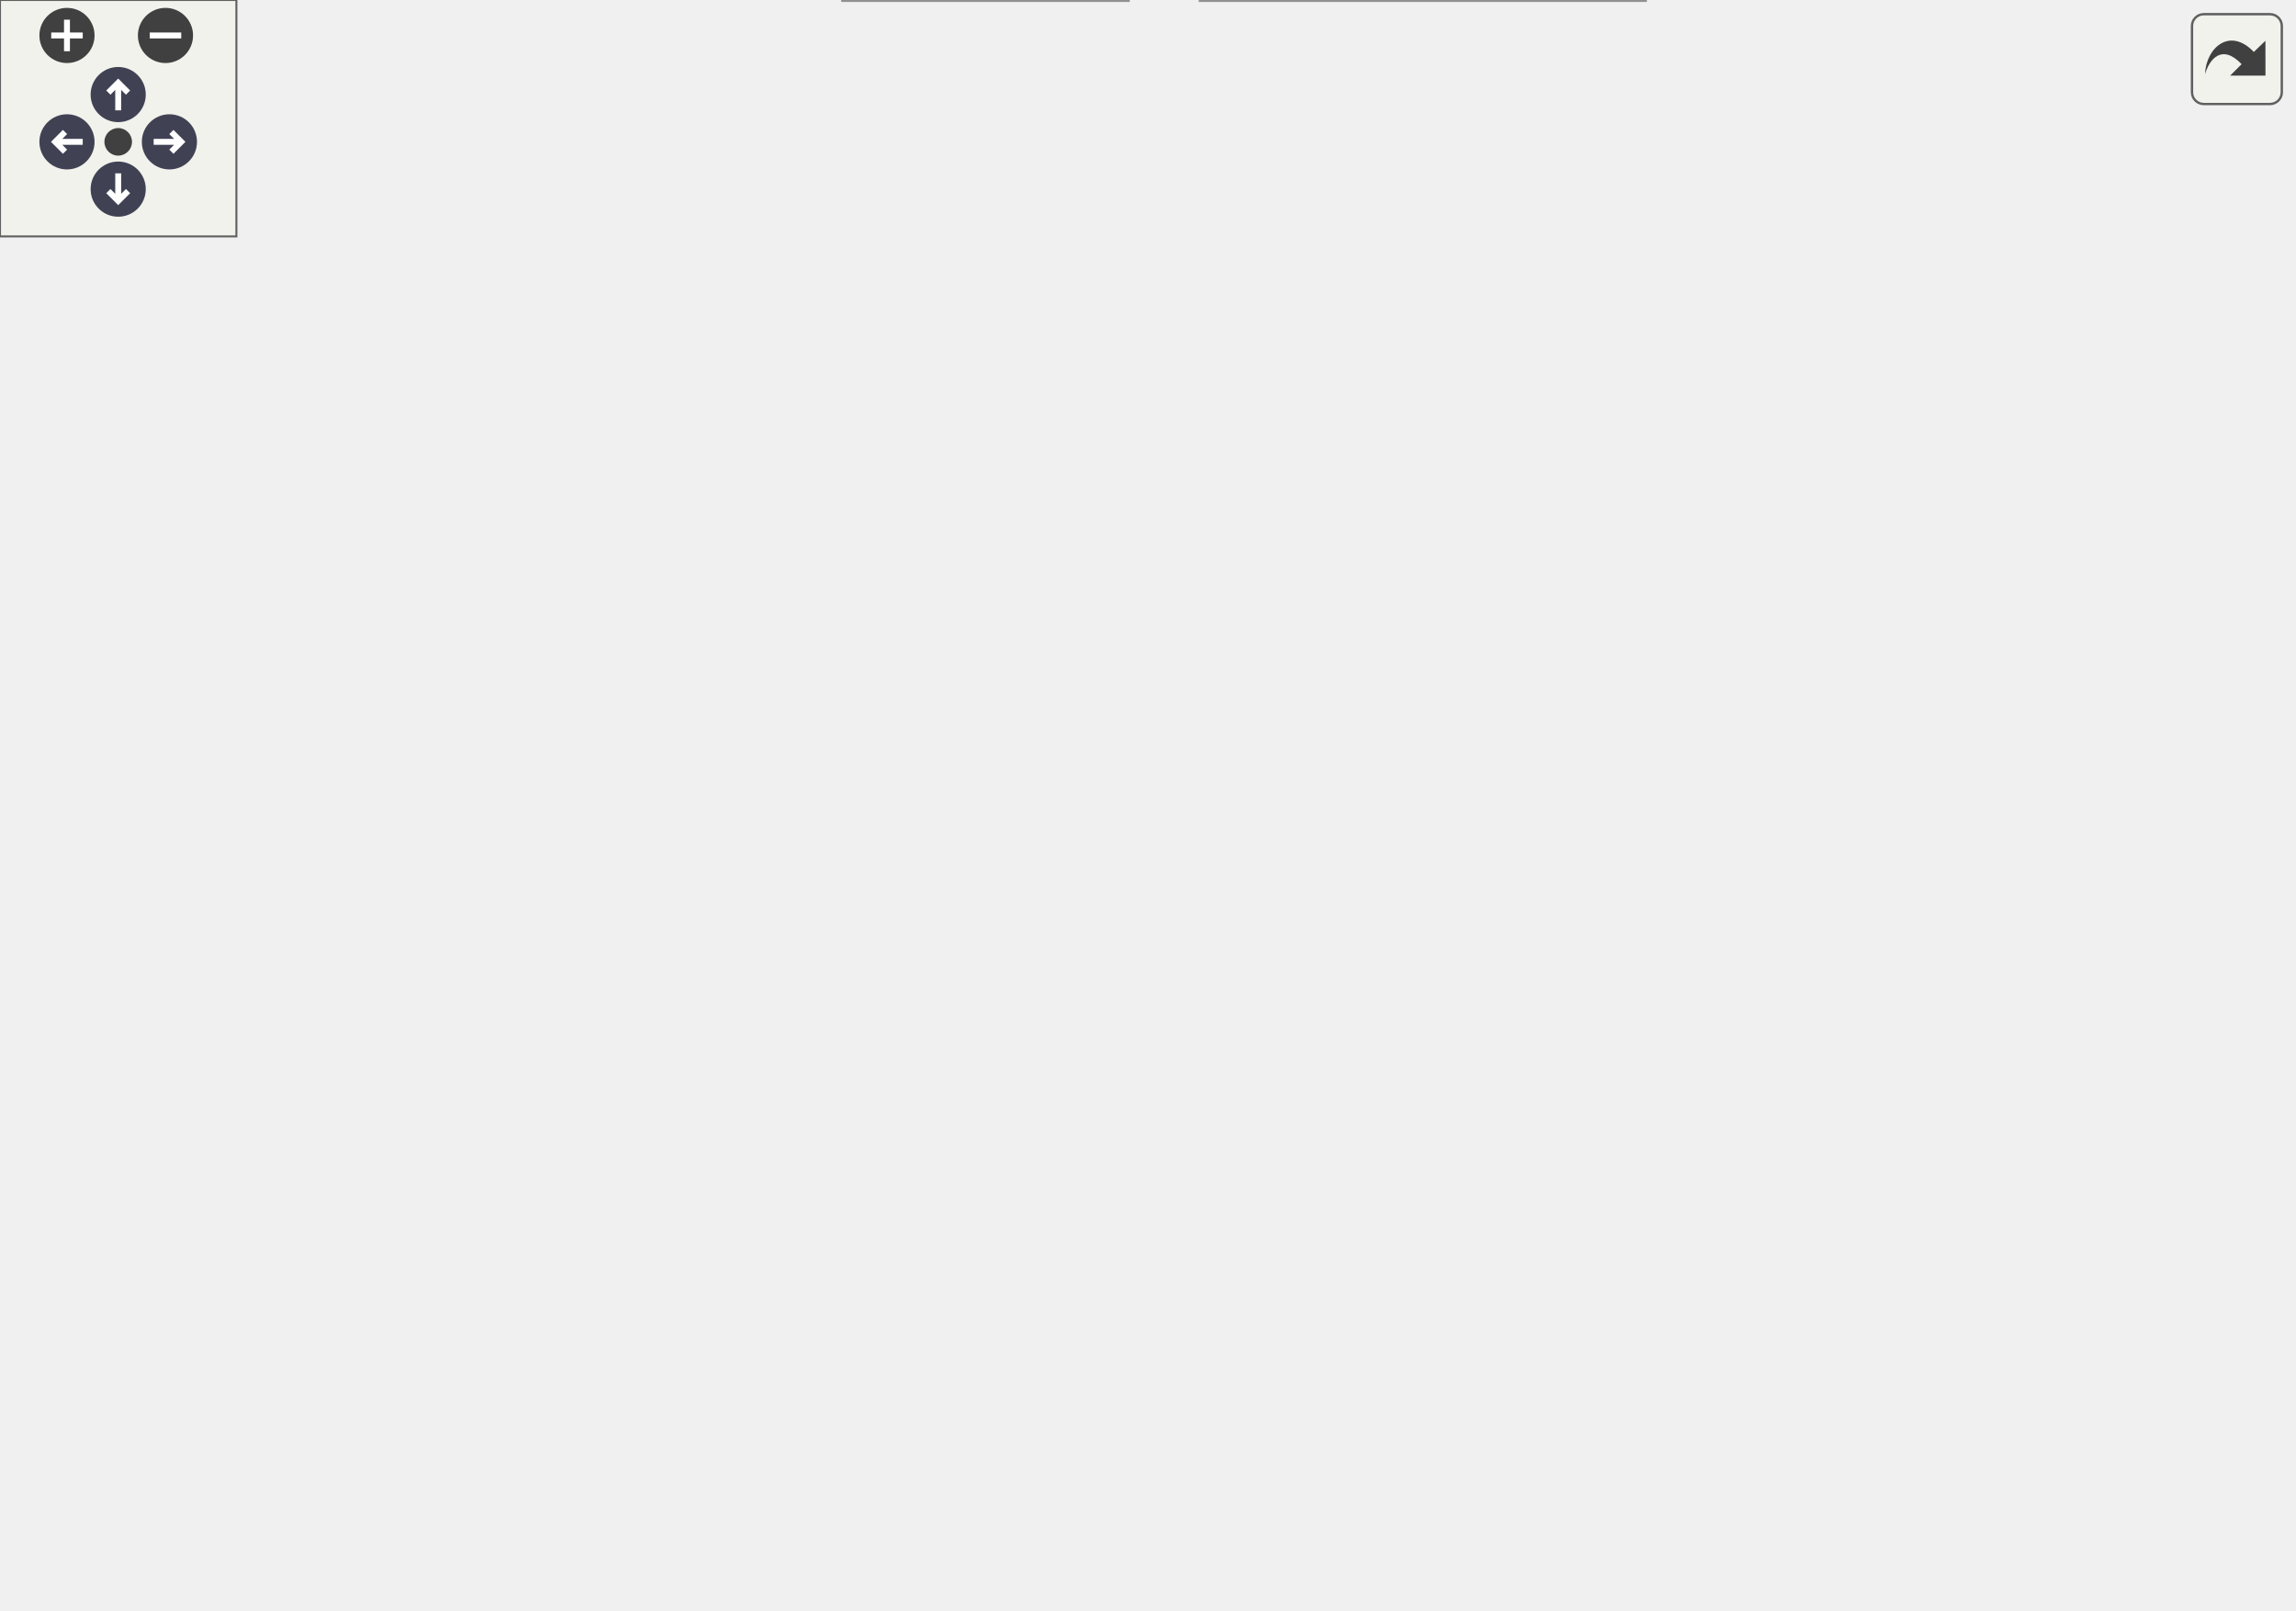
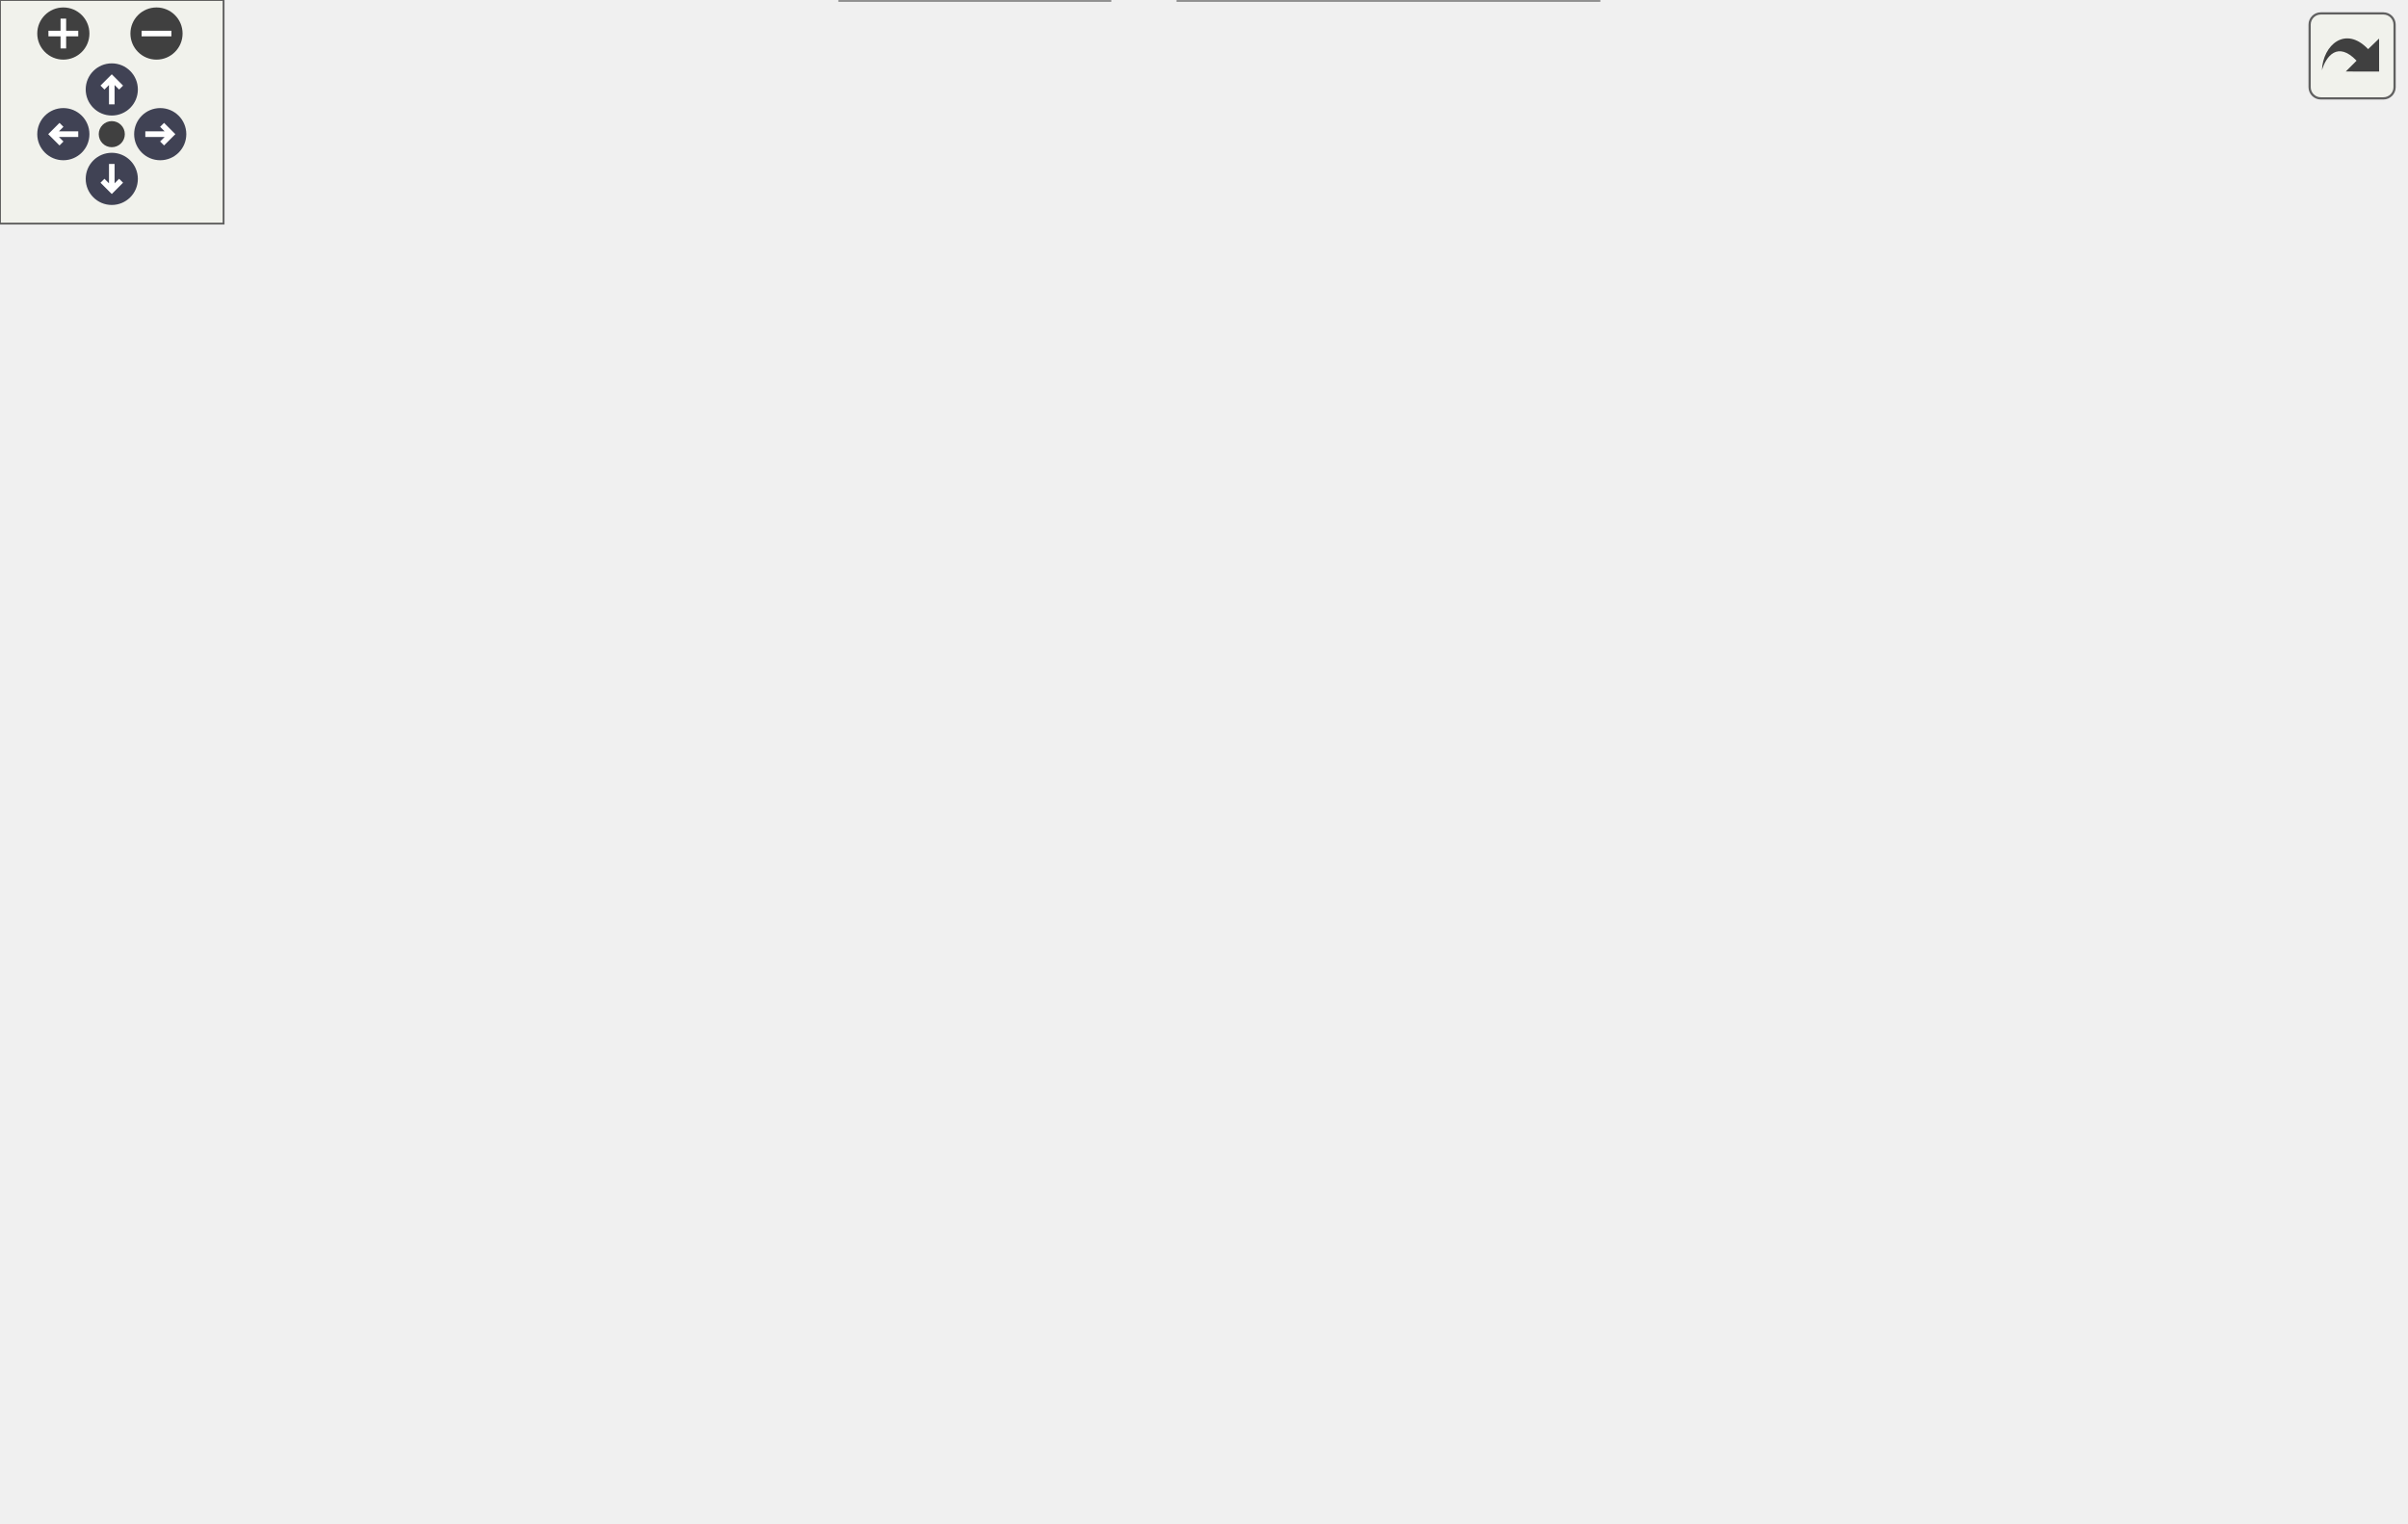
<svg xmlns="http://www.w3.org/2000/svg" xmlns:xlink="http://www.w3.org/1999/xlink" id="main" version="1.1" xml:space="preserve">
  <style type="text/css">
.node, .edge {opacity: 0.7;}
.node.selected, .edge.selected {opacity: 1;}
.edge:hover path { stroke: red; }
.edge:hover polygon { stroke: red; fill: red; }
</style>
  <defs>
    <circle id="rim" cx="0" cy="0" r="7" />
    <circle id="rim2" cx="0" cy="0" r="3.5" />
    <g id="zoomPlus">
      <use xlink:href="#rim" fill="#404040">
        <set attributeName="fill" to="#808080" begin="zoomplus.mouseover" end="zoomplus.mouseout" />
      </use>
      <path d="M-4,0h8M0,-4v8" fill="none" stroke="white" stroke-width="1.5" pointer-events="none" />
    </g>
    <g id="zoomMin">
      <use xlink:href="#rim" fill="#404040">
        <set attributeName="fill" to="#808080" begin="zoomminus.mouseover" end="zoomminus.mouseout" />
      </use>
      <path d="M-4,0h8" fill="none" stroke="white" stroke-width="1.5" pointer-events="none" />
    </g>
    <g id="arrowUp" transform="translate(30 24)">
      <use xlink:href="#rim" />
      <path pointer-events="none" fill="none" stroke="white" stroke-width="1.5" d="M0,-3.0v7 M-2.5,-0.5L0,-3.0L2.5,-0.5" />
    </g>
    <g id="arrowRight" transform="rotate(90) translate(36 -43)">
      <use xlink:href="#rim" />
      <path pointer-events="none" fill="none" stroke="white" stroke-width="1.5" d="M0,-3.0v7 M-2.5,-0.5L0,-3.0L2.5,-0.5" />
    </g>
    <g id="arrowDown" transform="rotate(180) translate(-30 -48)">
      <use xlink:href="#rim" />
      <path pointer-events="none" fill="none" stroke="white" stroke-width="1.5" d="M0,-3.0v7 M-2.5,-0.5L0,-3.0L2.5,-0.5" />
    </g>
    <g id="arrowLeft" transform="rotate(270) translate(-36 17)">
      <use xlink:href="#rim" />
      <path pointer-events="none" fill="none" stroke="white" stroke-width="1.5" d="M0,-3.0v7 M-2.5,-0.5L0,-3.0L2.5,-0.5" />
    </g>
    <g id="resetDef">
      <use xlink:href="#rim2" fill="#404040">
        <set attributeName="fill" to="#808080" begin="reset.mouseover" end="reset.mouseout" />
      </use>
    </g>
  </defs>
  <svg id="graph" class="graph">
    <g id="viewport">
      <g id="Node000001" class="node">
        <g id="a_Node000001">
          <a xlink:title="Заголовочный файл, содержащий класс antestl_exsceptions, сообщения исключений и коды исключений">
-             <polygon fill="#999999" stroke="#666666" points="316.88,-348 197.38,-348 197.38,-328 316.88,-328 316.88,-348" />
-             <text text-anchor="middle" x="257.12" y="-334.5" font-family="Helvetica,sans-Serif" font-size="10.00">src/utils/exceptions.hpp</text>
+             <polygon fill="#999999" stroke="#666666" points="375.38,-348 255.88,-348 255.88,-328 375.38,-328 375.38,-348" />
+             <text text-anchor="middle" x="315.62" y="-334.5" font-family="Helvetica,sans-Serif" font-size="10.00">src/utils/exceptions.hpp</text>
          </a>
        </g>
      </g>
      <g id="Node000002" class="node">
        <g id="a_Node000002">
          <a xlink:href="gen__device_8hpp.html" target="_top" xlink:title="Заголовочный файл, в котором представлен класс GenDevice и определён набор констант">
-             <polygon fill="white" stroke="#666666" points="184.25,-292 82,-292 82,-260 184.25,-260 184.25,-292" />
-             <text text-anchor="start" x="90" y="-278.5" font-family="Helvetica,sans-Serif" font-size="10.00">src/devices/gen/gen</text>
-             <text text-anchor="middle" x="133.12" y="-266.5" font-family="Helvetica,sans-Serif" font-size="10.00">_device.hpp</text>
+             <polygon fill="white" stroke="#666666" points="202.75,-292 100.5,-292 100.5,-260 202.75,-260 202.75,-292" />
+             <text text-anchor="start" x="108.5" y="-278.5" font-family="Helvetica,sans-Serif" font-size="10.00">src/devices/gen/gen</text>
+             <text text-anchor="middle" x="151.62" y="-266.5" font-family="Helvetica,sans-Serif" font-size="10.00">_device.hpp</text>
          </a>
        </g>
      </g>
      <g id="edge1_Node000001_Node000002" class="edge">
        <g id="a_edge1_Node000001_Node000002">
          <a xlink:title=" ">
-             <path fill="none" stroke="#63b8ff" d="M227.89,-322.85C208.96,-313.69 184.31,-301.77 164.9,-292.37" />
-             <polygon fill="#63b8ff" stroke="#63b8ff" points="226.22,-326.42 236.75,-327.62 229.27,-320.12 226.22,-326.42" />
+             <path fill="none" stroke="#63b8ff" d="M279.75,-323.87C254.48,-314.63 220.56,-302.22 193.97,-292.49" />
+             <polygon fill="#63b8ff" stroke="#63b8ff" points="278.41,-327.48 289,-327.62 280.81,-320.9 278.41,-327.48" />
          </a>
        </g>
      </g>
      <g id="Node000010" class="node">
        <g id="a_Node000010">
          <a xlink:href="demo__rdb_8hpp.html" target="_top" xlink:title="Заголовочный файл, в котором реализован класс DemoRbd.">
-             <polygon fill="white" stroke="#666666" points="108.25,-224 0,-224 0,-192 108.25,-192 108.25,-224" />
-             <text text-anchor="start" x="8" y="-210.5" font-family="Helvetica,sans-Serif" font-size="10.00">src/devices/rbd/demo</text>
-             <text text-anchor="middle" x="54.12" y="-198.5" font-family="Helvetica,sans-Serif" font-size="10.00">_rdb.hpp</text>
+             <polygon fill="white" stroke="#666666" points="287.75,-224 179.5,-224 179.5,-192 287.75,-192 287.75,-224" />
+             <text text-anchor="start" x="187.5" y="-210.5" font-family="Helvetica,sans-Serif" font-size="10.00">src/devices/rbd/demo</text>
+             <text text-anchor="middle" x="233.62" y="-198.5" font-family="Helvetica,sans-Serif" font-size="10.00">_rdb.hpp</text>
          </a>
        </g>
      </g>
      <g id="edge10_Node000001_Node000010" class="edge">
        <g id="a_edge10_Node000001_Node000010">
          <a xlink:title=" ">
-             <path fill="none" stroke="#63b8ff" d="M186.43,-327.5C141.58,-320.05 89.1,-308.21 73.12,-292 55.38,-273.99 52.87,-243.01 53.15,-224.42" />
-             <polygon fill="#63b8ff" stroke="#63b8ff" points="185.62,-331.07 196.04,-329.21 186.73,-324.16 185.62,-331.07" />
+             <path fill="none" stroke="#63b8ff" d="M288.45,-321.75C277.12,-314.15 264.75,-304 256.62,-292 242.55,-271.19 237.04,-241.95 234.92,-224.3" />
+             <polygon fill="#63b8ff" stroke="#63b8ff" points="286.27,-325.14 296.6,-327.52 290.01,-319.22 286.27,-325.14" />
          </a>
        </g>
      </g>
      <g id="Node000011" class="node">
        <g id="a_Node000011">
          <a xlink:href="tesart__rbd_8cpp.html" target="_top" xlink:title="Файл исходного кода, в котором реализованы методы для класа TesartRbd.">
-             <polygon fill="white" stroke="#666666" points="311.62,-292 202.62,-292 202.62,-260 311.62,-260 311.62,-292" />
-             <text text-anchor="start" x="210.62" y="-278.5" font-family="Helvetica,sans-Serif" font-size="10.00">src/devices/rbd/tesart</text>
-             <text text-anchor="middle" x="257.12" y="-266.5" font-family="Helvetica,sans-Serif" font-size="10.00">_rbd.cpp</text>
+             <polygon fill="white" stroke="#666666" points="492.12,-292 383.12,-292 383.12,-260 492.12,-260 492.12,-292" />
+             <text text-anchor="start" x="391.12" y="-278.5" font-family="Helvetica,sans-Serif" font-size="10.00">src/devices/rbd/tesart</text>
+             <text text-anchor="middle" x="437.62" y="-266.5" font-family="Helvetica,sans-Serif" font-size="10.00">_rbd.cpp</text>
          </a>
        </g>
      </g>
      <g id="edge12_Node000001_Node000011" class="edge">
        <g id="a_edge12_Node000001_Node000011">
          <a xlink:title=" ">
-             <path fill="none" stroke="#63b8ff" d="M257.12,-316.87C257.12,-308.79 257.12,-299.64 257.12,-292.14" />
-             <polygon fill="#63b8ff" stroke="#63b8ff" points="253.63,-316.62 257.12,-326.62 260.63,-316.63 253.63,-316.62" />
+             <path fill="none" stroke="#63b8ff" d="M344.39,-322.85C363.01,-313.69 387.26,-301.77 406.37,-292.37" />
+             <polygon fill="#63b8ff" stroke="#63b8ff" points="343.12,-320.07 335.69,-327.62 346.21,-326.35 343.12,-320.07" />
          </a>
        </g>
      </g>
      <g id="Node000012" class="node">
        <g id="a_Node000012">
          <a xlink:href="visa__device_8cpp.html" target="_top" xlink:title="Файл исходного кода, в котором реализованы конструкторы и методы для класа VisaDevice.">
-             <polygon fill="white" stroke="#666666" points="464.75,-286 329.5,-286 329.5,-266 464.75,-266 464.75,-286" />
-             <text text-anchor="middle" x="397.12" y="-272.5" font-family="Helvetica,sans-Serif" font-size="10.00">src/devices/visa_device.cpp</text>
+             <polygon fill="white" stroke="#666666" points="645.25,-286 510,-286 510,-266 645.25,-266 645.25,-286" />
+             <text text-anchor="middle" x="577.62" y="-272.5" font-family="Helvetica,sans-Serif" font-size="10.00">src/devices/visa_device.cpp</text>
          </a>
        </g>
      </g>
      <g id="edge13_Node000001_Node000012" class="edge">
        <g id="a_edge13_Node000001_Node000012">
          <a xlink:title=" ">
-             <path fill="none" stroke="#63b8ff" d="M288.91,-323.38C315.34,-312.05 352.25,-296.23 375.4,-286.31" />
-             <polygon fill="#63b8ff" stroke="#63b8ff" points="287.81,-320.47 280,-327.62 290.57,-326.9 287.81,-320.47" />
+             <path fill="none" stroke="#63b8ff" d="M367.33,-325.16C416.81,-313.83 490.48,-296.96 536.21,-286.48" />
+             <polygon fill="#63b8ff" stroke="#63b8ff" points="366.82,-321.91 357.85,-327.56 368.38,-328.74 366.82,-321.91" />
          </a>
        </g>
      </g>
      <g id="Node000013" class="node">
        <g id="a_Node000013">
          <a xlink:href="vna__device_8hpp.html" target="_top" xlink:title="Заголовочный файл, в котором реализован класс VnaDevice.">
-             <polygon fill="white" stroke="#666666" points="581.75,-292 482.5,-292 482.5,-260 581.75,-260 581.75,-292" />
-             <text text-anchor="start" x="490.5" y="-278.5" font-family="Helvetica,sans-Serif" font-size="10.00">src/devices/vna/vna</text>
-             <text text-anchor="middle" x="532.12" y="-266.5" font-family="Helvetica,sans-Serif" font-size="10.00">_device.hpp</text>
+             <polygon fill="white" stroke="#666666" points="365.25,-292 266,-292 266,-260 365.25,-260 365.25,-292" />
+             <text text-anchor="start" x="274" y="-278.5" font-family="Helvetica,sans-Serif" font-size="10.00">src/devices/vna/vna</text>
+             <text text-anchor="middle" x="315.62" y="-266.5" font-family="Helvetica,sans-Serif" font-size="10.00">_device.hpp</text>
          </a>
        </g>
      </g>
      <g id="edge14_Node000001_Node000013" class="edge">
        <g id="a_edge14_Node000001_Node000013">
          <a xlink:title=" ">
-             <path fill="none" stroke="#63b8ff" d="M316.69,-325.46C360.39,-316.79 421.1,-304.35 474.12,-292 476.76,-291.39 479.46,-290.74 482.18,-290.08" />
-             <polygon fill="#63b8ff" stroke="#63b8ff" points="316.1,-322.2 306.97,-327.58 317.46,-329.07 316.1,-322.2" />
+             <path fill="none" stroke="#63b8ff" d="M315.62,-316.87C315.62,-308.79 315.62,-299.64 315.62,-292.14" />
+             <polygon fill="#63b8ff" stroke="#63b8ff" points="312.13,-316.62 315.62,-326.62 319.13,-316.63 312.13,-316.62" />
          </a>
        </g>
      </g>
      <g id="Node000003" class="node">
        <g id="a_Node000003">
          <a xlink:href="device__set_8hpp.html" target="_top" xlink:title="Заголовочный файл, содержащий в себе класс DeviceSet и набор констант, необходимых для данного класса...">
-             <polygon fill="white" stroke="#666666" points="352.5,-156 257.75,-156 257.75,-124 352.5,-124 352.5,-156" />
-             <text text-anchor="start" x="265.75" y="-142.5" font-family="Helvetica,sans-Serif" font-size="10.00">src/devices/device</text>
-             <text text-anchor="middle" x="305.12" y="-130.5" font-family="Helvetica,sans-Serif" font-size="10.00">_set.hpp</text>
+             <polygon fill="white" stroke="#666666" points="303,-156 208.25,-156 208.25,-124 303,-124 303,-156" />
+             <text text-anchor="start" x="216.25" y="-142.5" font-family="Helvetica,sans-Serif" font-size="10.00">src/devices/device</text>
+             <text text-anchor="middle" x="255.62" y="-130.5" font-family="Helvetica,sans-Serif" font-size="10.00">_set.hpp</text>
          </a>
        </g>
      </g>
      <g id="edge2_Node000002_Node000003" class="edge">
        <g id="a_edge2_Node000002_Node000003">
          <a xlink:title=" ">
-             <path fill="none" stroke="#63b8ff" d="M195.02,-259.33C217.1,-251.46 240.97,-240.07 259.12,-224 280.22,-205.33 293.66,-174.57 300.26,-156.2" />
-             <polygon fill="#63b8ff" stroke="#63b8ff" points="194.05,-256.3 185.69,-262.81 196.29,-262.93 194.05,-256.3" />
+             <path fill="none" stroke="#63b8ff" d="M152.38,-248.87C154.06,-231.33 158.65,-208.51 170.62,-192 181.94,-176.4 199.63,-164.69 215.94,-156.45" />
+             <polygon fill="#63b8ff" stroke="#63b8ff" points="148.82,-248.55 151.63,-258.76 155.81,-249.03 148.82,-248.55" />
          </a>
        </g>
      </g>
      <g id="Node000008" class="node">
        <g id="a_Node000008">
          <a xlink:href="keysight__gen_8hpp.html" target="_top" xlink:title="Заголовочный файл, в котором определён класс KeysightGen.">
-             <polygon fill="white" stroke="#666666" points="249.75,-224 126.5,-224 126.5,-192 249.75,-192 249.75,-224" />
-             <text text-anchor="start" x="134.5" y="-210.5" font-family="Helvetica,sans-Serif" font-size="10.00">src/devices/gen/keysight</text>
-             <text text-anchor="middle" x="188.12" y="-198.5" font-family="Helvetica,sans-Serif" font-size="10.00">_gen.hpp</text>
+             <polygon fill="white" stroke="#666666" points="123.25,-224 0,-224 0,-192 123.25,-192 123.25,-224" />
+             <text text-anchor="start" x="8" y="-210.5" font-family="Helvetica,sans-Serif" font-size="10.00">src/devices/gen/keysight</text>
+             <text text-anchor="middle" x="61.62" y="-198.5" font-family="Helvetica,sans-Serif" font-size="10.00">_gen.hpp</text>
          </a>
        </g>
      </g>
      <g id="edge7_Node000002_Node000008" class="edge">
        <g id="a_edge7_Node000002_Node000008">
          <a xlink:title=" ">
-             <path fill="none" stroke="#63b8ff" d="M152.77,-251.43C160.31,-242.38 168.72,-232.29 175.44,-224.22" />
-             <polygon fill="#63b8ff" stroke="#63b8ff" points="149.59,-248.77 145.88,-258.69 154.97,-253.25 149.59,-248.77" />
+             <path fill="none" stroke="#63b8ff" d="M122.2,-253.42C109.3,-243.96 94.46,-233.08 82.7,-224.45" />
+             <polygon fill="#63b8ff" stroke="#63b8ff" points="119.62,-256.6 129.75,-259.69 123.76,-250.96 119.62,-256.6" />
          </a>
        </g>
      </g>
      <g id="Node000004" class="node">
        <g id="a_Node000004">
          <a xlink:href="device__set_8cpp.html" target="_top" xlink:title="Файл исходного кода, в котором реализованы методы для класа DeviceSet.">
-             <polygon fill="white" stroke="#666666" points="183.5,-88 88.75,-88 88.75,-56 183.5,-56 183.5,-88" />
-             <text text-anchor="start" x="96.75" y="-74.5" font-family="Helvetica,sans-Serif" font-size="10.00">src/devices/device</text>
-             <text text-anchor="middle" x="136.12" y="-62.5" font-family="Helvetica,sans-Serif" font-size="10.00">_set.cpp</text>
+             <polygon fill="white" stroke="#666666" points="242,-88 147.25,-88 147.25,-56 242,-56 242,-88" />
+             <text text-anchor="start" x="155.25" y="-74.5" font-family="Helvetica,sans-Serif" font-size="10.00">src/devices/device</text>
+             <text text-anchor="middle" x="194.62" y="-62.5" font-family="Helvetica,sans-Serif" font-size="10.00">_set.cpp</text>
          </a>
        </g>
      </g>
      <g id="edge3_Node000003_Node000004" class="edge">
        <g id="a_edge3_Node000003_Node000004">
          <a xlink:title=" ">
-             <path fill="none" stroke="#63b8ff" d="M255.34,-119.56C229.97,-109.65 199.55,-97.77 175.79,-88.49" />
-             <polygon fill="#63b8ff" stroke="#63b8ff" points="253.91,-123.15 264.5,-123.53 256.46,-116.63 253.91,-123.15" />
+             <path fill="none" stroke="#63b8ff" d="M234.1,-115.71C225.67,-106.59 216.23,-96.37 208.7,-88.22" />
+             <polygon fill="#63b8ff" stroke="#63b8ff" points="231.12,-117.72 240.48,-122.69 236.26,-112.97 231.12,-117.72" />
          </a>
        </g>
      </g>
      <g id="Node000005" class="node">
        <g id="a_Node000005">
          <a xlink:href="task__manager_8hpp.html" target="_top" xlink:title="Заголовочный файл, в котором определён класс TaskManager и набор констант для работы с ним">
-             <polygon fill="white" stroke="#666666" points="361.5,-82 248.75,-82 248.75,-62 361.5,-62 361.5,-82" />
-             <text text-anchor="middle" x="305.12" y="-68.5" font-family="Helvetica,sans-Serif" font-size="10.00">src/task_manager.hpp</text>
+             <polygon fill="white" stroke="#666666" points="373,-82 260.25,-82 260.25,-62 373,-62 373,-82" />
+             <text text-anchor="middle" x="316.62" y="-68.5" font-family="Helvetica,sans-Serif" font-size="10.00">src/task_manager.hpp</text>
          </a>
        </g>
      </g>
      <g id="edge4_Node000003_Node000005" class="edge">
        <g id="a_edge4_Node000003_Node000005">
          <a xlink:title=" ">
-             <path fill="none" stroke="#63b8ff" d="M305.12,-113C305.12,-102.17 305.12,-90.29 305.12,-82.32" />
-             <polygon fill="#63b8ff" stroke="#63b8ff" points="301.63,-112.69 305.12,-122.69 308.63,-112.69 301.63,-112.69" />
+             <path fill="none" stroke="#63b8ff" d="M277.15,-115.71C287.79,-104.2 300.02,-90.97 308.01,-82.32" />
+             <polygon fill="#63b8ff" stroke="#63b8ff" points="274.99,-112.97 270.77,-122.69 280.13,-117.72 274.99,-112.97" />
          </a>
        </g>
      </g>
      <g id="Node000006" class="node">
        <g id="a_Node000006">
          <a xlink:href="main_8cpp.html" target="_top" xlink:title="Главный файл приложения">
-             <polygon fill="white" stroke="#666666" points="286.25,-20 214,-20 214,0 286.25,0 286.25,-20" />
-             <text text-anchor="middle" x="250.12" y="-6.5" font-family="Helvetica,sans-Serif" font-size="10.00">src/main.cpp</text>
+             <polygon fill="white" stroke="#666666" points="297.75,-20 225.5,-20 225.5,0 297.75,0 297.75,-20" />
+             <text text-anchor="middle" x="261.62" y="-6.5" font-family="Helvetica,sans-Serif" font-size="10.00">src/main.cpp</text>
          </a>
        </g>
      </g>
      <g id="edge5_Node000005_Node000006" class="edge">
        <g id="a_edge5_Node000005_Node000006">
          <a xlink:title=" ">
-             <path fill="none" stroke="#63b8ff" d="M289.15,-53.58C279.12,-42.63 266.59,-28.97 258.48,-20.11" />
-             <polygon fill="#63b8ff" stroke="#63b8ff" points="286.19,-55.62 295.53,-60.62 291.35,-50.89 286.19,-55.62" />
+             <path fill="none" stroke="#63b8ff" d="M300.65,-53.58C290.62,-42.63 278.09,-28.97 269.98,-20.11" />
+             <polygon fill="#63b8ff" stroke="#63b8ff" points="297.69,-55.62 307.03,-60.62 302.85,-50.89 297.69,-55.62" />
          </a>
        </g>
      </g>
      <g id="Node000007" class="node">
        <g id="a_Node000007">
          <a xlink:href="task__manager_8cpp.html" target="_top" xlink:title="Файл исходного кода, в котором реализованы методы для класа TaskManager.">
-             <polygon fill="white" stroke="#666666" points="417.5,-20 304.75,-20 304.75,0 417.5,0 417.5,-20" />
-             <text text-anchor="middle" x="361.12" y="-6.5" font-family="Helvetica,sans-Serif" font-size="10.00">src/task_manager.cpp</text>
+             <polygon fill="white" stroke="#666666" points="429,-20 316.25,-20 316.25,0 429,0 429,-20" />
+             <text text-anchor="middle" x="372.62" y="-6.5" font-family="Helvetica,sans-Serif" font-size="10.00">src/task_manager.cpp</text>
          </a>
        </g>
      </g>
      <g id="edge6_Node000005_Node000007" class="edge">
        <g id="a_edge6_Node000005_Node000007">
          <a xlink:title=" ">
-             <path fill="none" stroke="#63b8ff" d="M321.08,-53.9C331.35,-42.91 344.28,-29.05 352.62,-20.11" />
-             <polygon fill="#63b8ff" stroke="#63b8ff" points="319.14,-50.93 314.88,-60.62 324.26,-55.7 319.14,-50.93" />
+             <path fill="none" stroke="#63b8ff" d="M332.58,-53.9C342.85,-42.91 355.78,-29.05 364.12,-20.11" />
+             <polygon fill="#63b8ff" stroke="#63b8ff" points="330.64,-50.93 326.38,-60.62 335.76,-55.7 330.64,-50.93" />
          </a>
        </g>
      </g>
      <g id="edge8_Node000008_Node000003" class="edge">
        <g id="a_edge8_Node000008_Node000003">
          <a xlink:title=" ">
-             <path fill="none" stroke="#63b8ff" d="M224.75,-186.34C241.93,-176.65 262.05,-165.3 277.87,-156.38" />
-             <polygon fill="#63b8ff" stroke="#63b8ff" points="223.55,-183.56 216.56,-191.53 226.99,-189.66 223.55,-183.56" />
+             <path fill="none" stroke="#63b8ff" d="M117.23,-188.08C146.65,-178.07 182.33,-165.94 210.09,-156.49" />
+             <polygon fill="#63b8ff" stroke="#63b8ff" points="116.45,-184.99 108.11,-191.53 118.7,-191.62 116.45,-184.99" />
          </a>
        </g>
      </g>
      <g id="Node000009" class="node">
        <g id="a_Node000009">
          <a xlink:href="keysight__gen_8cpp.html" target="_top" xlink:title="Файл исходного кода, в котором реализованы методы для класа KeysightGen.">
-             <polygon fill="white" stroke="#666666" points="239.75,-156 116.5,-156 116.5,-124 239.75,-124 239.75,-156" />
-             <text text-anchor="start" x="124.5" y="-142.5" font-family="Helvetica,sans-Serif" font-size="10.00">src/devices/gen/keysight</text>
-             <text text-anchor="middle" x="178.12" y="-130.5" font-family="Helvetica,sans-Serif" font-size="10.00">_gen.cpp</text>
+             <polygon fill="white" stroke="#666666" points="123.25,-156 0,-156 0,-124 123.25,-124 123.25,-156" />
+             <text text-anchor="start" x="8" y="-142.5" font-family="Helvetica,sans-Serif" font-size="10.00">src/devices/gen/keysight</text>
+             <text text-anchor="middle" x="61.62" y="-130.5" font-family="Helvetica,sans-Serif" font-size="10.00">_gen.cpp</text>
          </a>
        </g>
      </g>
      <g id="edge9_Node000008_Node000009" class="edge">
        <g id="a_edge9_Node000008_Node000009">
          <a xlink:title=" ">
-             <path fill="none" stroke="#63b8ff" d="M184.17,-180.89C182.9,-172.52 181.54,-163.54 180.43,-156.22" />
-             <polygon fill="#63b8ff" stroke="#63b8ff" points="180.85,-181.33 185.81,-190.69 187.77,-180.28 180.85,-181.33" />
-           </a>
-         </g>
-       </g>
-       <g id="edge11_Node000010_Node000004" class="edge">
-         <g id="a_edge11_Node000010_Node000004">
-           <a xlink:title=" ">
-             <path fill="none" stroke="#63b8ff" d="M69.25,-182.28C86.1,-154.75 112.81,-111.11 126.83,-88.19" />
-             <polygon fill="#63b8ff" stroke="#63b8ff" points="65.77,-180.27 63.53,-190.63 71.74,-183.93 65.77,-180.27" />
+             <path fill="none" stroke="#63b8ff" d="M61.62,-180.89C61.62,-172.52 61.62,-163.54 61.62,-156.22" />
+             <polygon fill="#63b8ff" stroke="#63b8ff" points="58.13,-180.69 61.62,-190.69 65.13,-180.69 58.13,-180.69" />
+           </a>
+         </g>
+       </g>
+       <g id="edge11_Node000010_Node000003" class="edge">
+         <g id="a_edge11_Node000010_Node000003">
+           <a xlink:title=" ">
+             <path fill="none" stroke="#63b8ff" d="M242.14,-181.45C244.98,-172.93 248.06,-163.71 250.55,-156.22" />
+             <polygon fill="#63b8ff" stroke="#63b8ff" points="238.57,-180.1 238.73,-190.69 245.21,-182.31 238.57,-180.1" />
          </a>
        </g>
      </g>
      <g id="edge15_Node000013_Node000003" class="edge">
        <g id="a_edge15_Node000013_Node000003">
          <a xlink:title=" ">
-             <path fill="none" stroke="#63b8ff" d="M491.32,-254.83C473.55,-245.77 452.6,-234.72 434.12,-224 395.89,-201.81 353,-173.5 327.57,-156.34" />
-             <polygon fill="#63b8ff" stroke="#63b8ff" points="489.33,-258.25 499.83,-259.64 492.49,-252 489.33,-258.25" />
+             <path fill="none" stroke="#63b8ff" d="M312.73,-248.89C310.12,-232.02 305.32,-209.94 296.62,-192 290.19,-178.71 279.71,-165.76 270.97,-156.24" />
+             <polygon fill="#63b8ff" stroke="#63b8ff" points="309.37,-249.19 314.2,-258.63 316.31,-248.24 309.37,-249.19" />
          </a>
        </g>
      </g>
      <g id="Node000014" class="node">
        <g id="a_Node000014">
          <a xlink:href="keysight__m9807a_8hpp.html" target="_top" xlink:title="Файл, в котором определён класс KeysightM9807A.">
-             <polygon fill="white" stroke="#666666" points="565,-224 443.25,-224 443.25,-192 565,-192 565,-224" />
-             <text text-anchor="start" x="451.25" y="-210.5" font-family="Helvetica,sans-Serif" font-size="10.00">src/devices/vna/keysight</text>
-             <text text-anchor="middle" x="504.12" y="-198.5" font-family="Helvetica,sans-Serif" font-size="10.00">_m9807a.hpp</text>
+             <polygon fill="white" stroke="#666666" points="465.5,-224 343.75,-224 343.75,-192 465.5,-192 465.5,-224" />
+             <text text-anchor="start" x="351.75" y="-210.5" font-family="Helvetica,sans-Serif" font-size="10.00">src/devices/vna/keysight</text>
+             <text text-anchor="middle" x="404.62" y="-198.5" font-family="Helvetica,sans-Serif" font-size="10.00">_m9807a.hpp</text>
          </a>
        </g>
      </g>
      <g id="edge16_Node000013_Node000014" class="edge">
        <g id="a_edge16_Node000013_Node000014">
          <a xlink:title=" ">
-             <path fill="none" stroke="#63b8ff" d="M521.41,-249.74C517.76,-241.14 513.79,-231.79 510.58,-224.22" />
-             <polygon fill="#63b8ff" stroke="#63b8ff" points="518.5,-250.85 525.63,-258.69 524.95,-248.12 518.5,-250.85" />
+             <path fill="none" stroke="#63b8ff" d="M345.09,-253.15C357.76,-243.75 372.27,-233 383.79,-224.45" />
+             <polygon fill="#63b8ff" stroke="#63b8ff" points="343.21,-250.92 337.27,-259.69 347.38,-256.55 343.21,-250.92" />
+           </a>
+         </g>
+       </g>
+       <g id="Node000016" class="node">
+         <g id="a_Node000016">
+           <a xlink:href="planar__s50244_8h.html" target="_top" xlink:title="Файл, в котором определён класс PlanarS50244.">
+             <polygon fill="white" stroke="#666666" points="595.25,-224 484,-224 484,-192 595.25,-192 595.25,-224" />
+             <text text-anchor="start" x="492" y="-210.5" font-family="Helvetica,sans-Serif" font-size="10.00">src/devices/vna/planar</text>
+             <text text-anchor="middle" x="539.62" y="-198.5" font-family="Helvetica,sans-Serif" font-size="10.00">_s50244.h</text>
+           </a>
+         </g>
+       </g>
+       <g id="edge19_Node000013_Node000016" class="edge">
+         <g id="a_edge19_Node000013_Node000016">
+           <a xlink:title=" ">
+             <path fill="none" stroke="#63b8ff" d="M376.08,-257.19C410.74,-246.98 453.82,-234.28 487.06,-224.49" />
+             <polygon fill="#63b8ff" stroke="#63b8ff" points="375.22,-254.09 366.62,-260.27 377.2,-260.8 375.22,-254.09" />
          </a>
        </g>
      </g>
      <g id="edge17_Node000014_Node000003" class="edge">
        <g id="a_edge17_Node000014_Node000003">
          <a xlink:title=" ">
-             <path fill="none" stroke="#63b8ff" d="M447.08,-188.08C416.9,-178.07 380.31,-165.94 351.83,-156.49" />
-             <polygon fill="#63b8ff" stroke="#63b8ff" points="445.87,-191.7 456.47,-191.53 448.08,-185.06 445.87,-191.7" />
+             <path fill="none" stroke="#63b8ff" d="M359.83,-187.16C337.65,-177.33 311.27,-165.65 290.6,-156.49" />
+             <polygon fill="#63b8ff" stroke="#63b8ff" points="358.13,-190.68 368.69,-191.53 360.97,-184.28 358.13,-190.68" />
          </a>
        </g>
      </g>
      <g id="Node000015" class="node">
        <g id="a_Node000015">
          <a xlink:href="keysight__m9807a_8cpp.html" target="_top" xlink:title="Файл исходного кода, в котором реализованы методы для класа KeysightM9807A.">
-             <polygon fill="white" stroke="#666666" points="565,-156 443.25,-156 443.25,-124 565,-124 565,-156" />
-             <text text-anchor="start" x="451.25" y="-142.5" font-family="Helvetica,sans-Serif" font-size="10.00">src/devices/vna/keysight</text>
-             <text text-anchor="middle" x="504.12" y="-130.5" font-family="Helvetica,sans-Serif" font-size="10.00">_m9807a.cpp</text>
+             <polygon fill="white" stroke="#666666" points="465.5,-156 343.75,-156 343.75,-124 465.5,-124 465.5,-156" />
+             <text text-anchor="start" x="351.75" y="-142.5" font-family="Helvetica,sans-Serif" font-size="10.00">src/devices/vna/keysight</text>
+             <text text-anchor="middle" x="404.62" y="-130.5" font-family="Helvetica,sans-Serif" font-size="10.00">_m9807a.cpp</text>
          </a>
        </g>
      </g>
      <g id="edge18_Node000014_Node000015" class="edge">
        <g id="a_edge18_Node000014_Node000015">
          <a xlink:title=" ">
-             <path fill="none" stroke="#63b8ff" d="M504.12,-180.89C504.12,-172.52 504.12,-163.54 504.12,-156.22" />
-             <polygon fill="#63b8ff" stroke="#63b8ff" points="500.63,-180.69 504.12,-190.69 507.63,-180.69 500.63,-180.69" />
+             <path fill="none" stroke="#63b8ff" d="M404.62,-180.89C404.62,-172.52 404.62,-163.54 404.62,-156.22" />
+             <polygon fill="#63b8ff" stroke="#63b8ff" points="401.13,-180.69 404.62,-190.69 408.13,-180.69 401.13,-180.69" />
+           </a>
+         </g>
+       </g>
+       <g id="edge20_Node000016_Node000003" class="edge">
+         <g id="a_edge20_Node000016_Node000003">
+           <a xlink:title=" ">
+             <path fill="none" stroke="#63b8ff" d="M473.03,-191.52C420.88,-179.4 349.63,-162.85 303.14,-152.04" />
+             <polygon fill="#63b8ff" stroke="#63b8ff" points="471.98,-195.11 482.52,-193.96 473.57,-188.29 471.98,-195.11" />
+           </a>
+         </g>
+       </g>
+       <g id="Node000017" class="node">
+         <g id="a_Node000017">
+           <a xlink:href="planar__s50244_8cpp.html" target="_top" xlink:title="Файл исходного кода, в котором реализованы методы для класа PlanarS50244.">
+             <polygon fill="white" stroke="#666666" points="595.25,-156 484,-156 484,-124 595.25,-124 595.25,-156" />
+             <text text-anchor="start" x="492" y="-142.5" font-family="Helvetica,sans-Serif" font-size="10.00">src/devices/vna/planar</text>
+             <text text-anchor="middle" x="539.62" y="-130.5" font-family="Helvetica,sans-Serif" font-size="10.00">_s50244.cpp</text>
+           </a>
+         </g>
+       </g>
+       <g id="edge21_Node000016_Node000017" class="edge">
+         <g id="a_edge21_Node000016_Node000017">
+           <a xlink:title=" ">
+             <path fill="none" stroke="#63b8ff" d="M539.62,-180.89C539.62,-172.52 539.62,-163.54 539.62,-156.22" />
+             <polygon fill="#63b8ff" stroke="#63b8ff" points="536.13,-180.69 539.62,-190.69 543.13,-180.69 536.13,-180.69" />
          </a>
        </g>
      </g>
    </g>
  </svg>
  <g id="navigator" transform="translate(0 0)" fill="#404254">
    <rect fill="#f2f5e9" fill-opacity="0.5" stroke="#606060" stroke-width=".5" x="0" y="0" width="60" height="60" />
    <use id="zoomplus" xlink:href="#zoomPlus" x="17" y="9" />
    <use id="zoomminus" xlink:href="#zoomMin" x="42" y="9" />
    <use id="reset" xlink:href="#resetDef" x="30" y="36" />
    <use id="arrowup" xlink:href="#arrowUp" x="0" y="0" />
    <use id="arrowright" xlink:href="#arrowRight" x="0" y="0" />
    <use id="arrowdown" xlink:href="#arrowDown" x="0" y="0" />
    <use id="arrowleft" xlink:href="#arrowLeft" x="0" y="0" />
  </g>
  <svg viewBox="0 0 15 15" width="100%" height="30px" preserveAspectRatio="xMaxYMin meet">
    <g id="arrow_out" transform="scale(0.3 0.3)">
      <a xlink:href="exceptions_8hpp__dep__incl_org.svg" target="_base">
        <rect id="button" ry="5" rx="5" y="6" x="6" height="38" width="38" fill="#f2f5e9" fill-opacity="0.5" stroke="#606060" stroke-width="1.0" />
        <path id="arrow" d="M 11.5,31.437 C 11.94,20.098 22.043,11.323 32.159,21.979 L 37.069,17.246 C 37.069,17.246 37.088,32 37.088,32 L 22.16,31.978 C 22.16,31.978 26.998,27.14 26.998,27.14 C 18.529,18.264 13.292,25.23 11.5,31.437 z" style="fill:#404040;" />
      </a>
    </g>
  </svg>
  <style type="text/css">

[data-mouse-over-selected='false'] { opacity: 0.7; }
[data-mouse-over-selected='true']  { opacity: 1.0; }

</style>
</svg>
